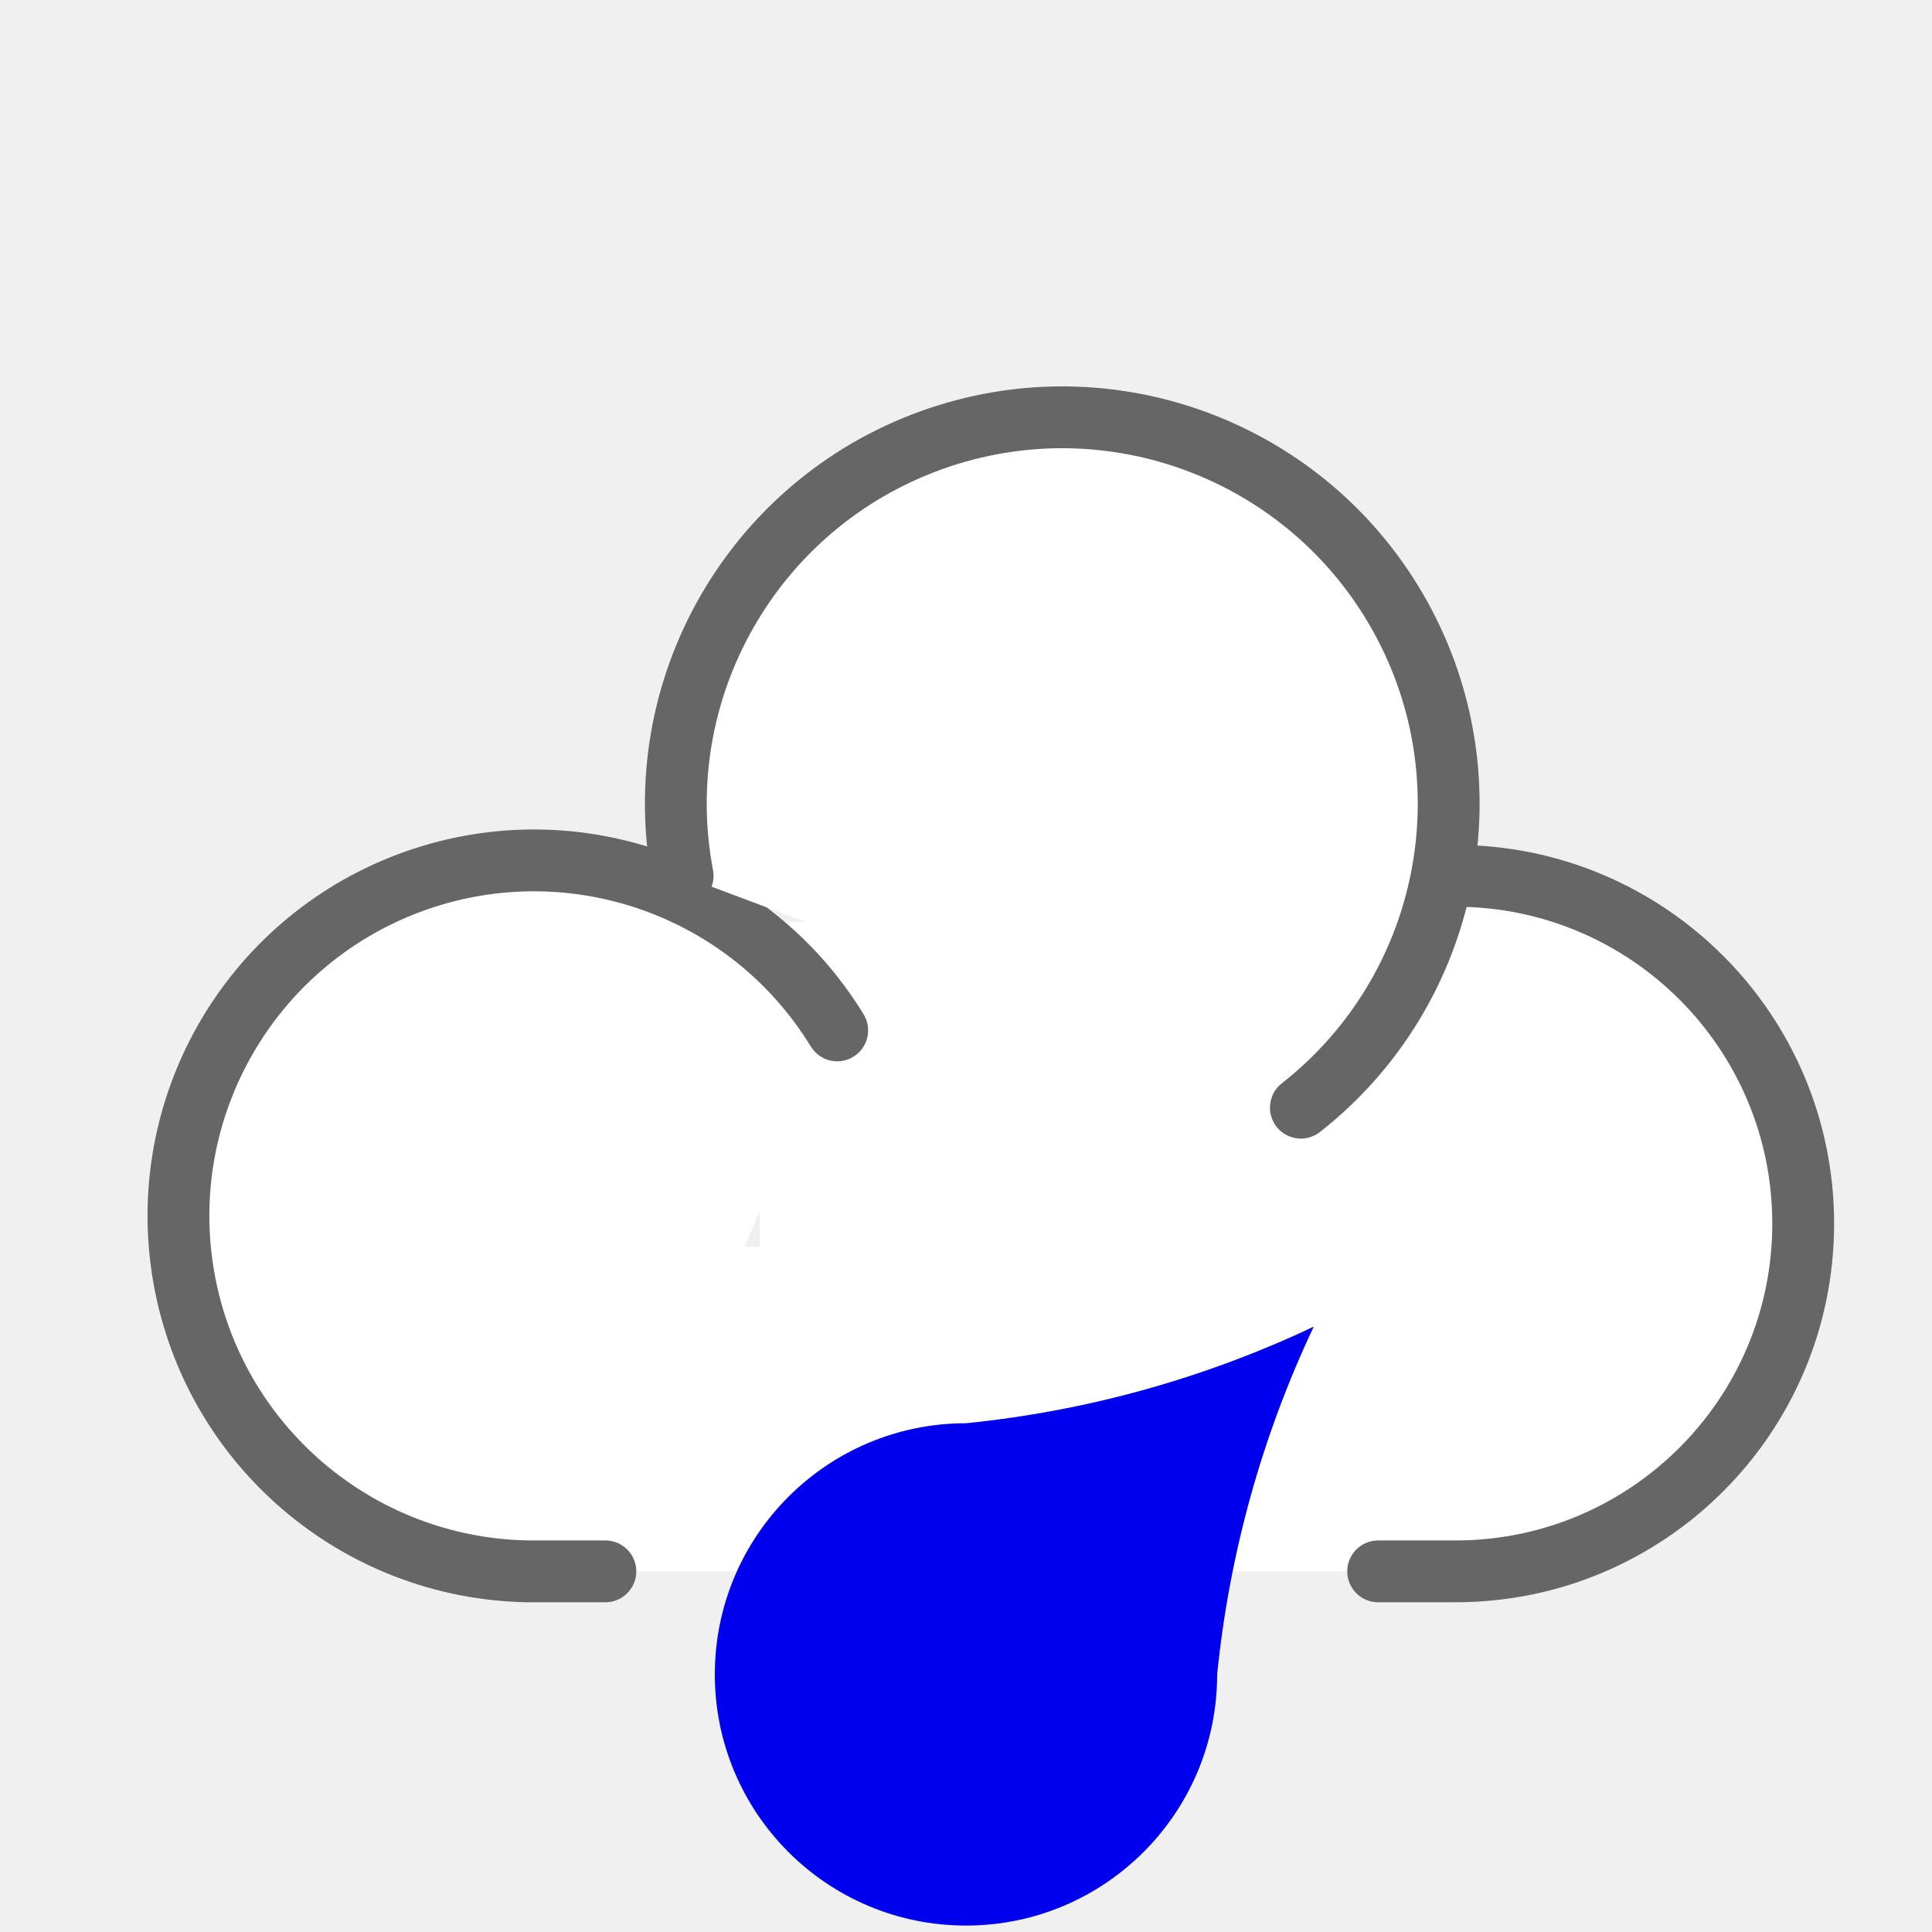
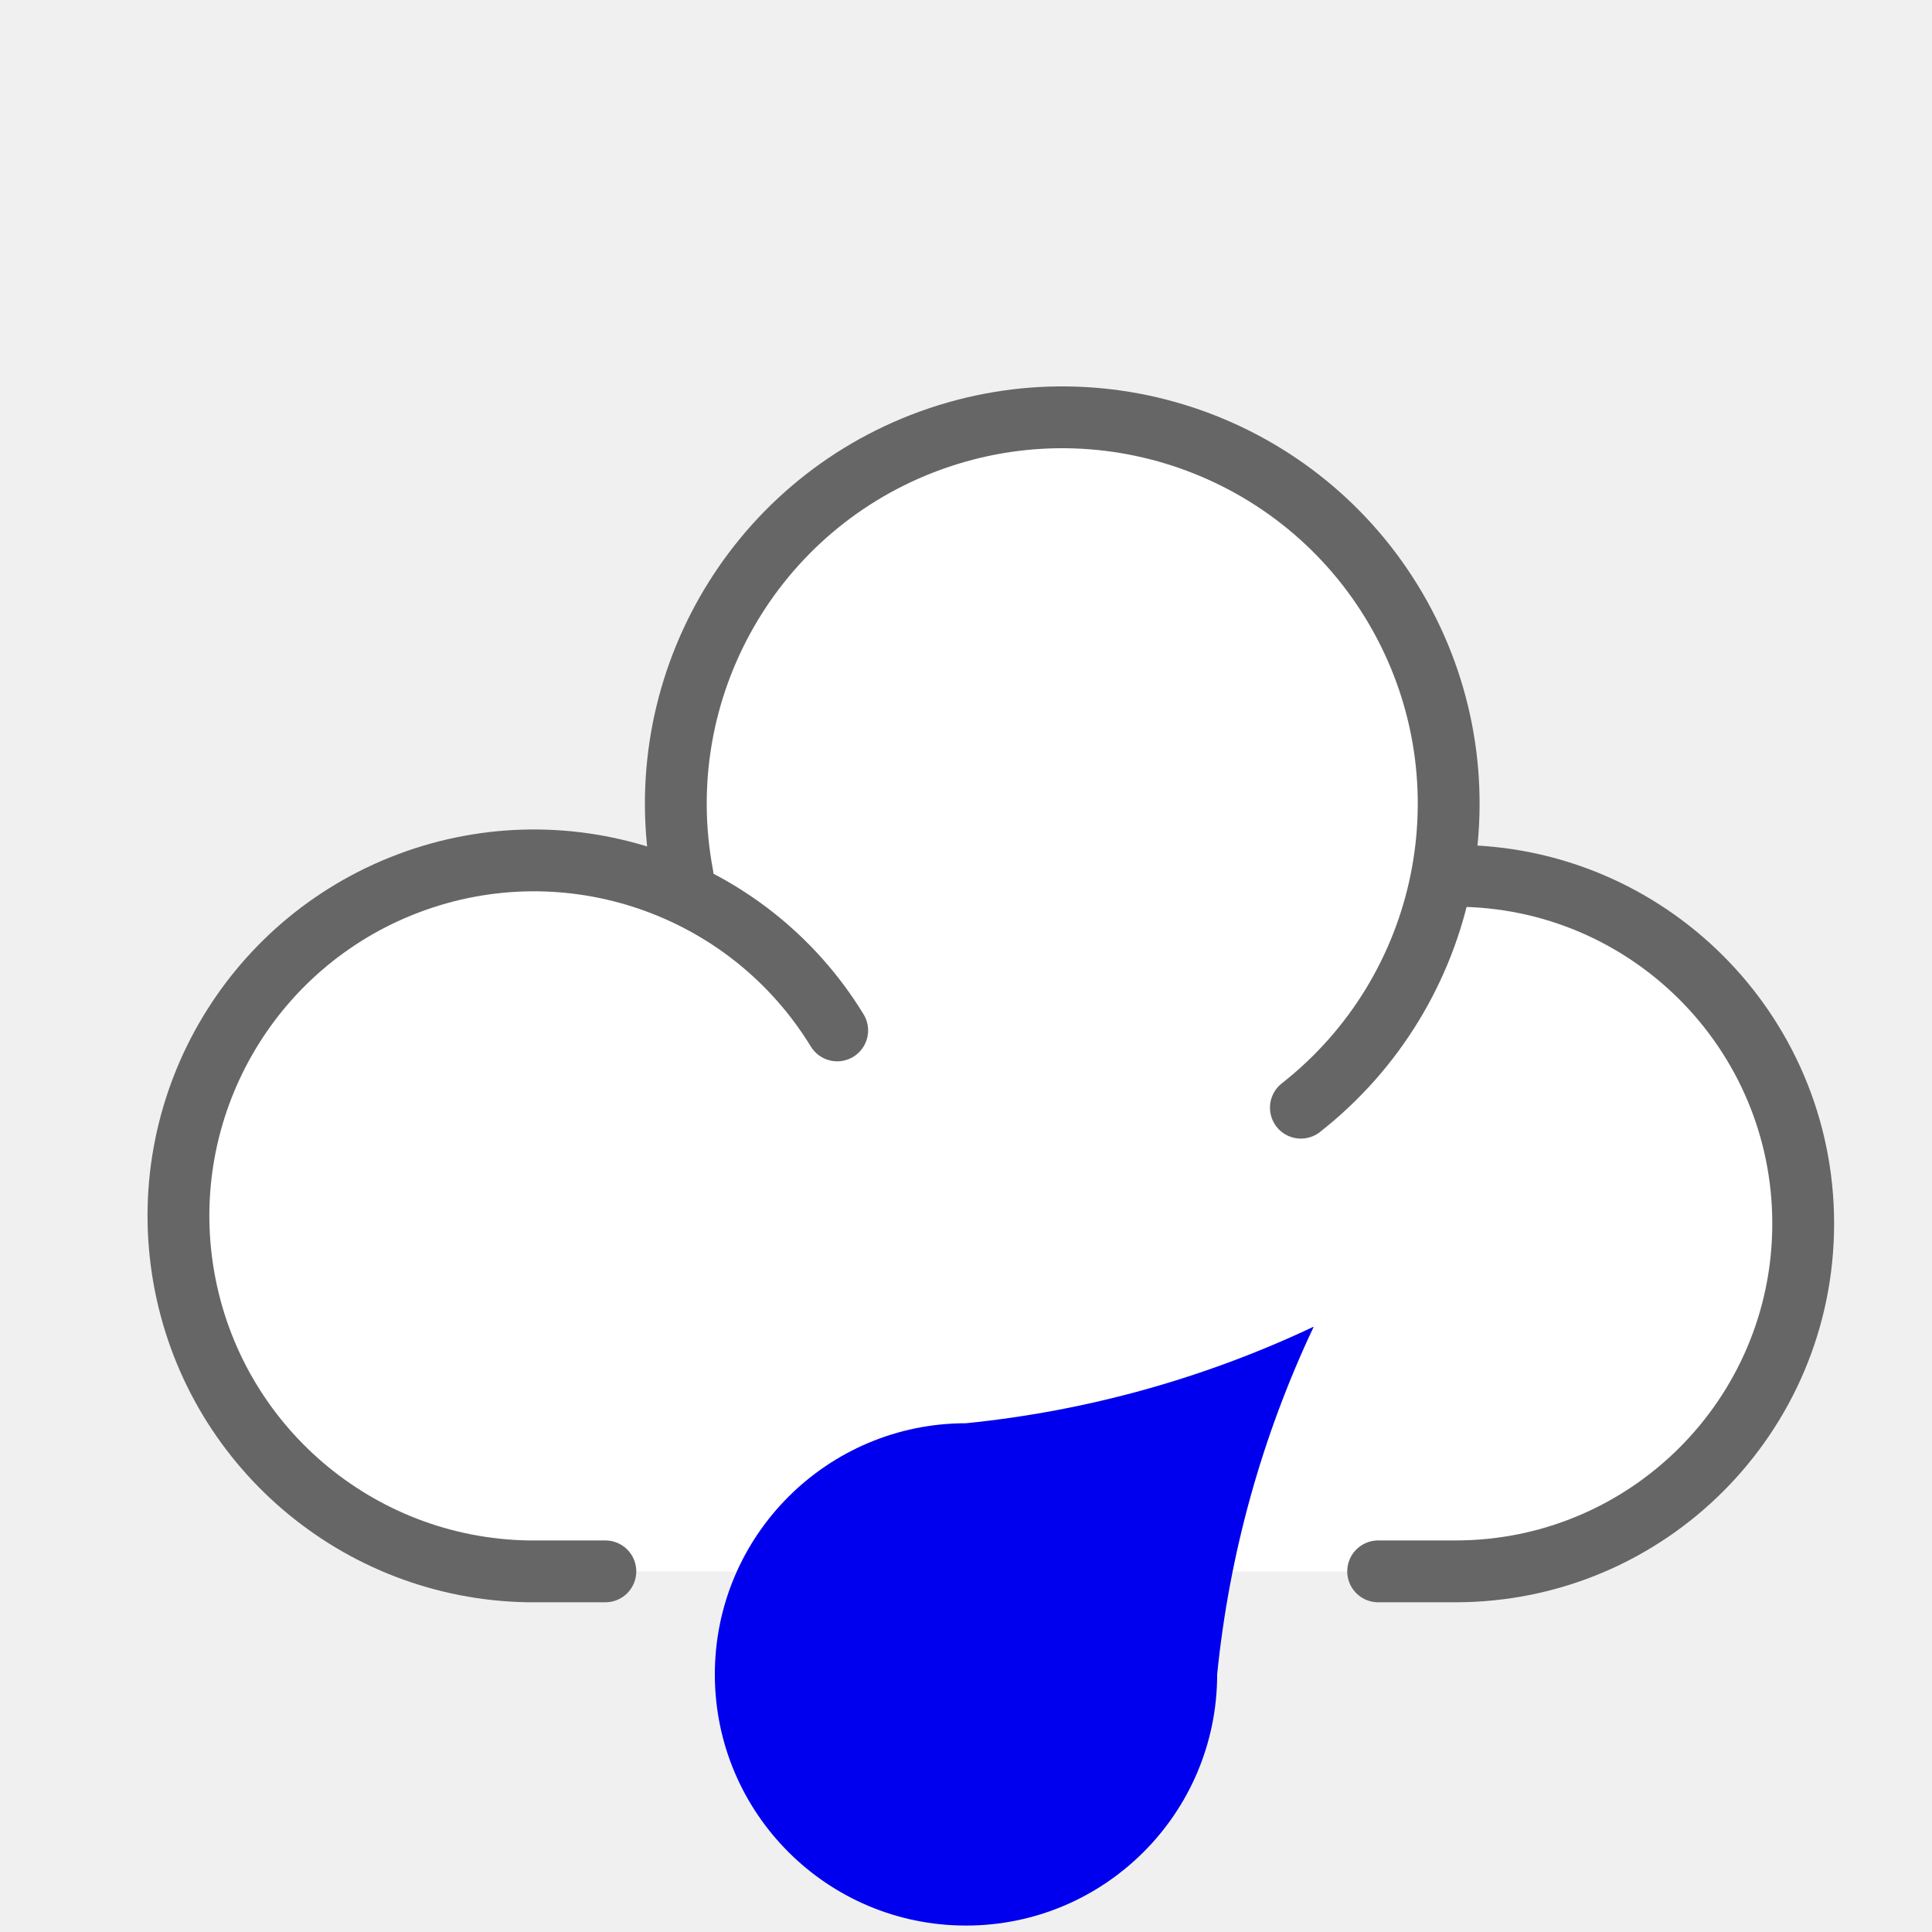
<svg xmlns="http://www.w3.org/2000/svg" version="1.1" width="150" height="150" viewBox="0 0 150 150">
  <g stroke="#666" stroke-width="4" stroke-linecap="round" fill="white" transform="translate(-25,-10),scale(1.2)">
-     <rect x="70" y="68" width="50" height="40" stroke="none" />
+     <rect x="70" y="68" width="50" height="40" stroke="white" />
    <rect x="53" y="89" width="60" height="21" stroke="none" />
-     <path d="M 75 75 A 23 23, 0, 1, 0 55,110 L 60,110" />
    <path d="M 110,110 115,110 A 21 21, 0, 1, 0 115,65" />
    <path d="M 105 80 A 25 25, 0, 1, 0 65,65" />
+     <path d="M 75 75 A 23 23, 0, 1, 0 55,110 L 60,110" />
  </g>
  <g stroke="none" fill="#00e" transform="translate(-36,-65),scale(1.5)">
    <path d="M 92,112 A 55,55 0 0 1  74,117 A 13,13 0, 1, 0 87,130 A 55,55 0 0 1  92,112" />
  </g>
</svg>
